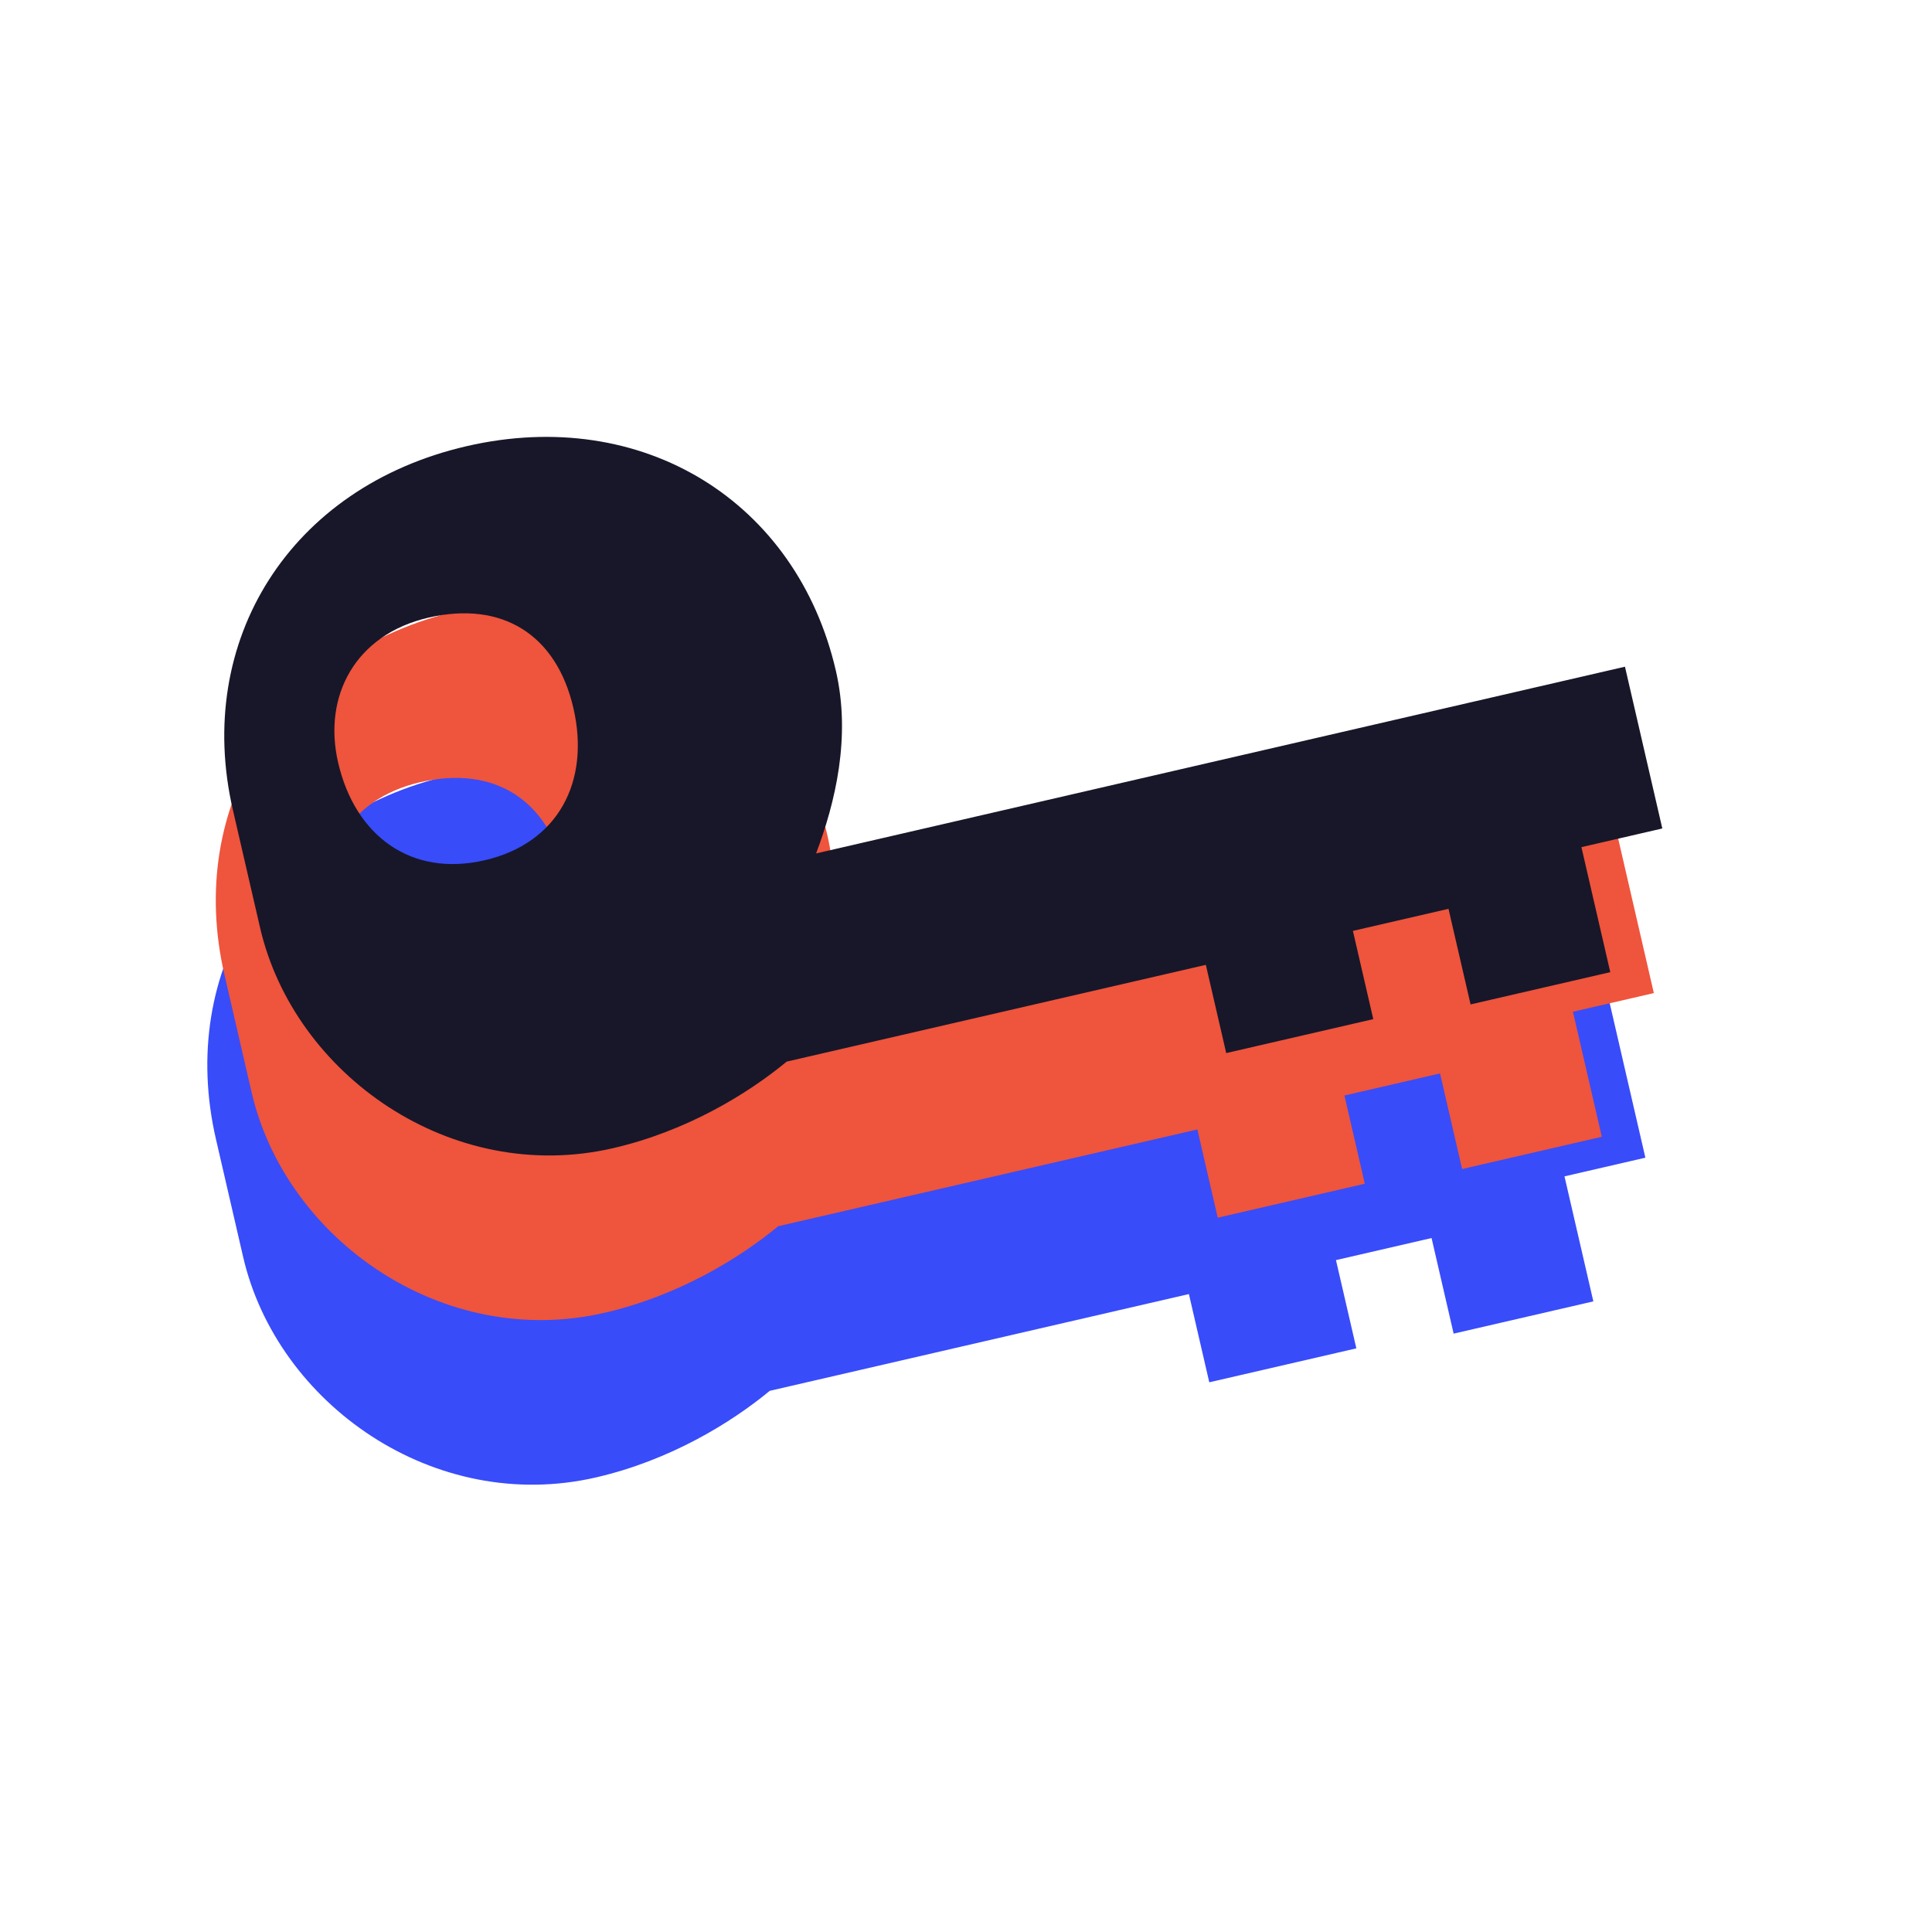
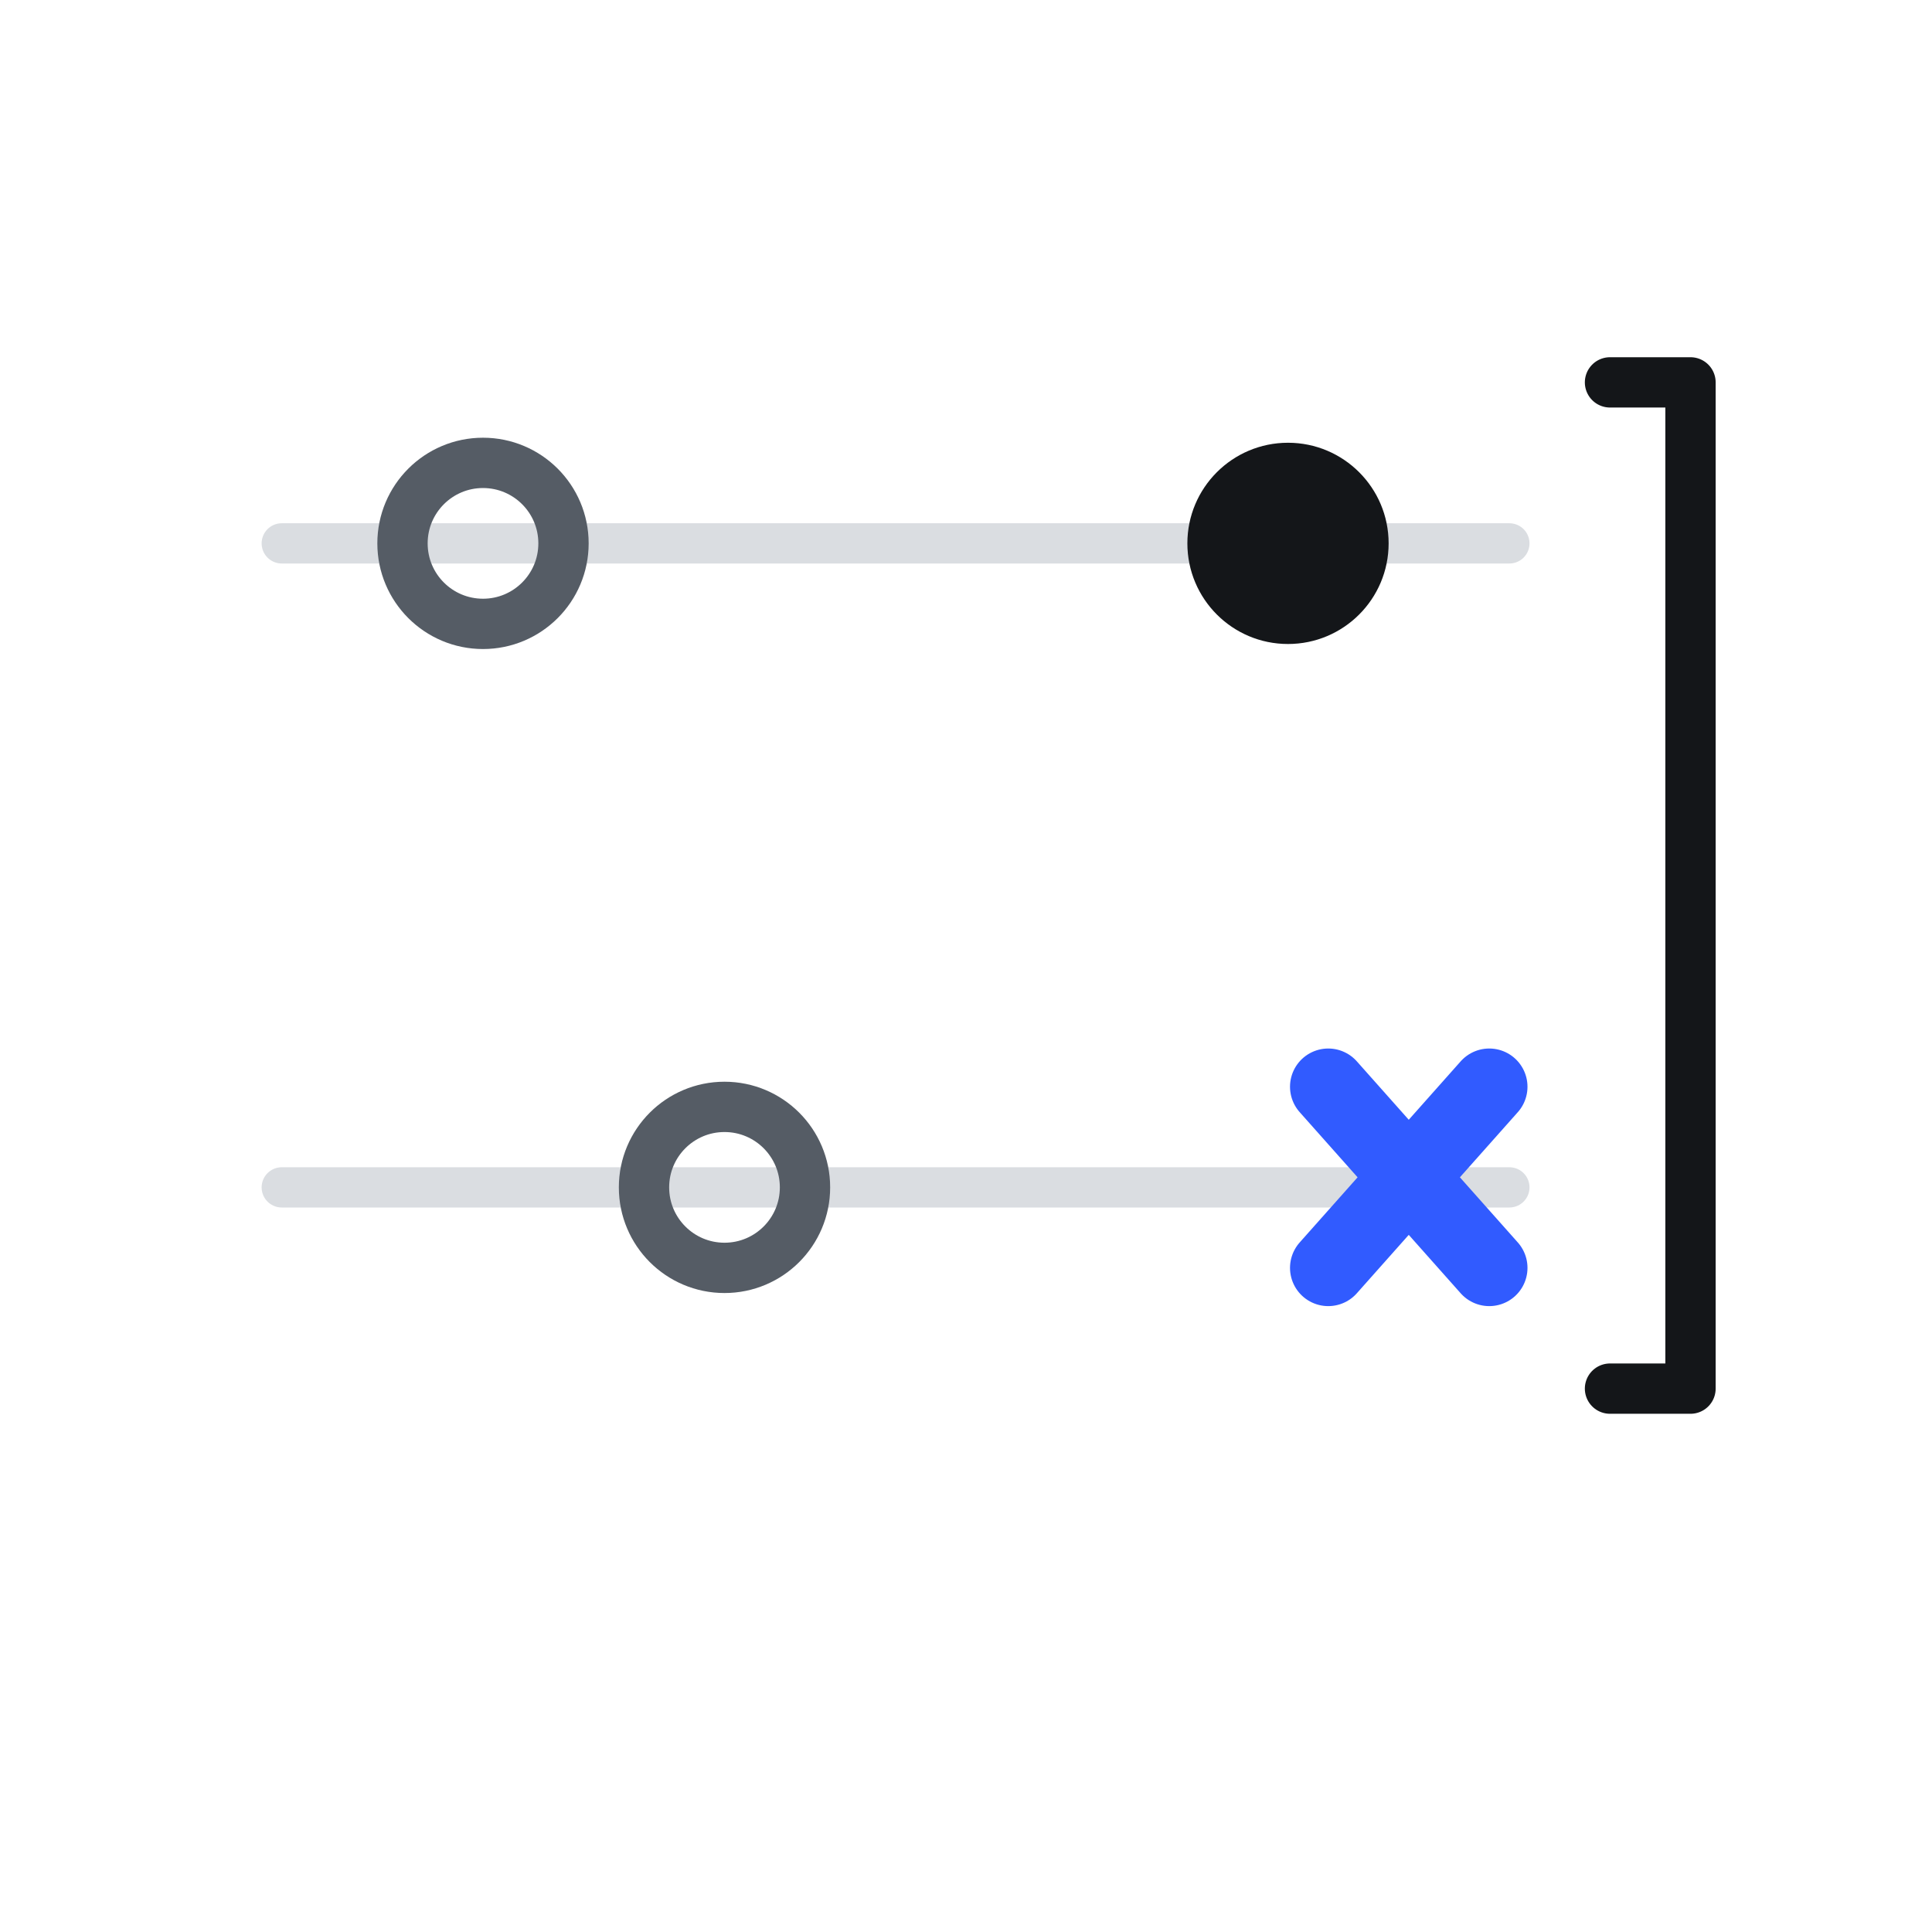
- <svg xmlns="http://www.w3.org/2000/svg" viewBox="0 0 256 256" role="img">
-   <g transform="rotate(-13 128 128)">
-     <path transform="translate(-4 66)" fill="#384cfa" fill-rule="evenodd" d="M30 62C30 39 47 22 71 22S112 39 112 62C112 71 108 79 104 85H214V107H203V124H184V111H171V123H151V111H94C88 114 79 117 69 117C47 117 30 98 30 78ZM45 59C45 69 51 76 61 76S77 69 77 59S71 43 61 43S45 50 45 59Z" />
-     <path transform="translate(2 45)" fill="#ef543c" fill-rule="evenodd" d="M30 62C30 39 47 22 71 22S112 39 112 62C112 71 108 79 104 85H214V107H203V124H184V111H171V123H151V111H94C88 114 79 117 69 117C47 117 30 98 30 78ZM45 59C45 69 51 76 61 76S77 69 77 59S71 43 61 43S45 50 45 59Z" />
-     <path transform="translate(8 24)" fill="#171729" fill-rule="evenodd" d="M30 62C30 39 47 22 71 22S112 39 112 62C112 71 108 79 104 85H214V107H203V124H184V111H171V123H151V111H94C88 114 79 117 69 117C47 117 30 98 30 78ZM45 59C45 69 51 76 61 76S77 69 77 59S71 43 61 43S45 50 45 59Z" />
-   </g>
+ <svg xmlns="http://www.w3.org/2000/svg" viewBox="0 0 96 96" role="img">
+   <path d="M14 27H75 M14 59H75" fill="none" stroke="#DADDE1" stroke-width="2" stroke-linejoin="round" stroke-linecap="round" />
+   <circle cx="24" cy="27" r="4" fill="none" stroke="#555C65" stroke-width="2.5" />
+   <circle cx="36" cy="59" r="4" fill="none" stroke="#555C65" stroke-width="2.5" />
+   <circle cx="64" cy="27" r="5" fill="#141619" />
+   <path d="M66 54l8 9m0-9-8 9" fill="none" stroke="#315BFF" stroke-width="3.8" stroke-linejoin="round" stroke-linecap="round" />
+   <path d="M80 19H84V69H80" fill="none" stroke="#141619" stroke-width="2.5" stroke-linejoin="round" stroke-linecap="round" />
</svg>
